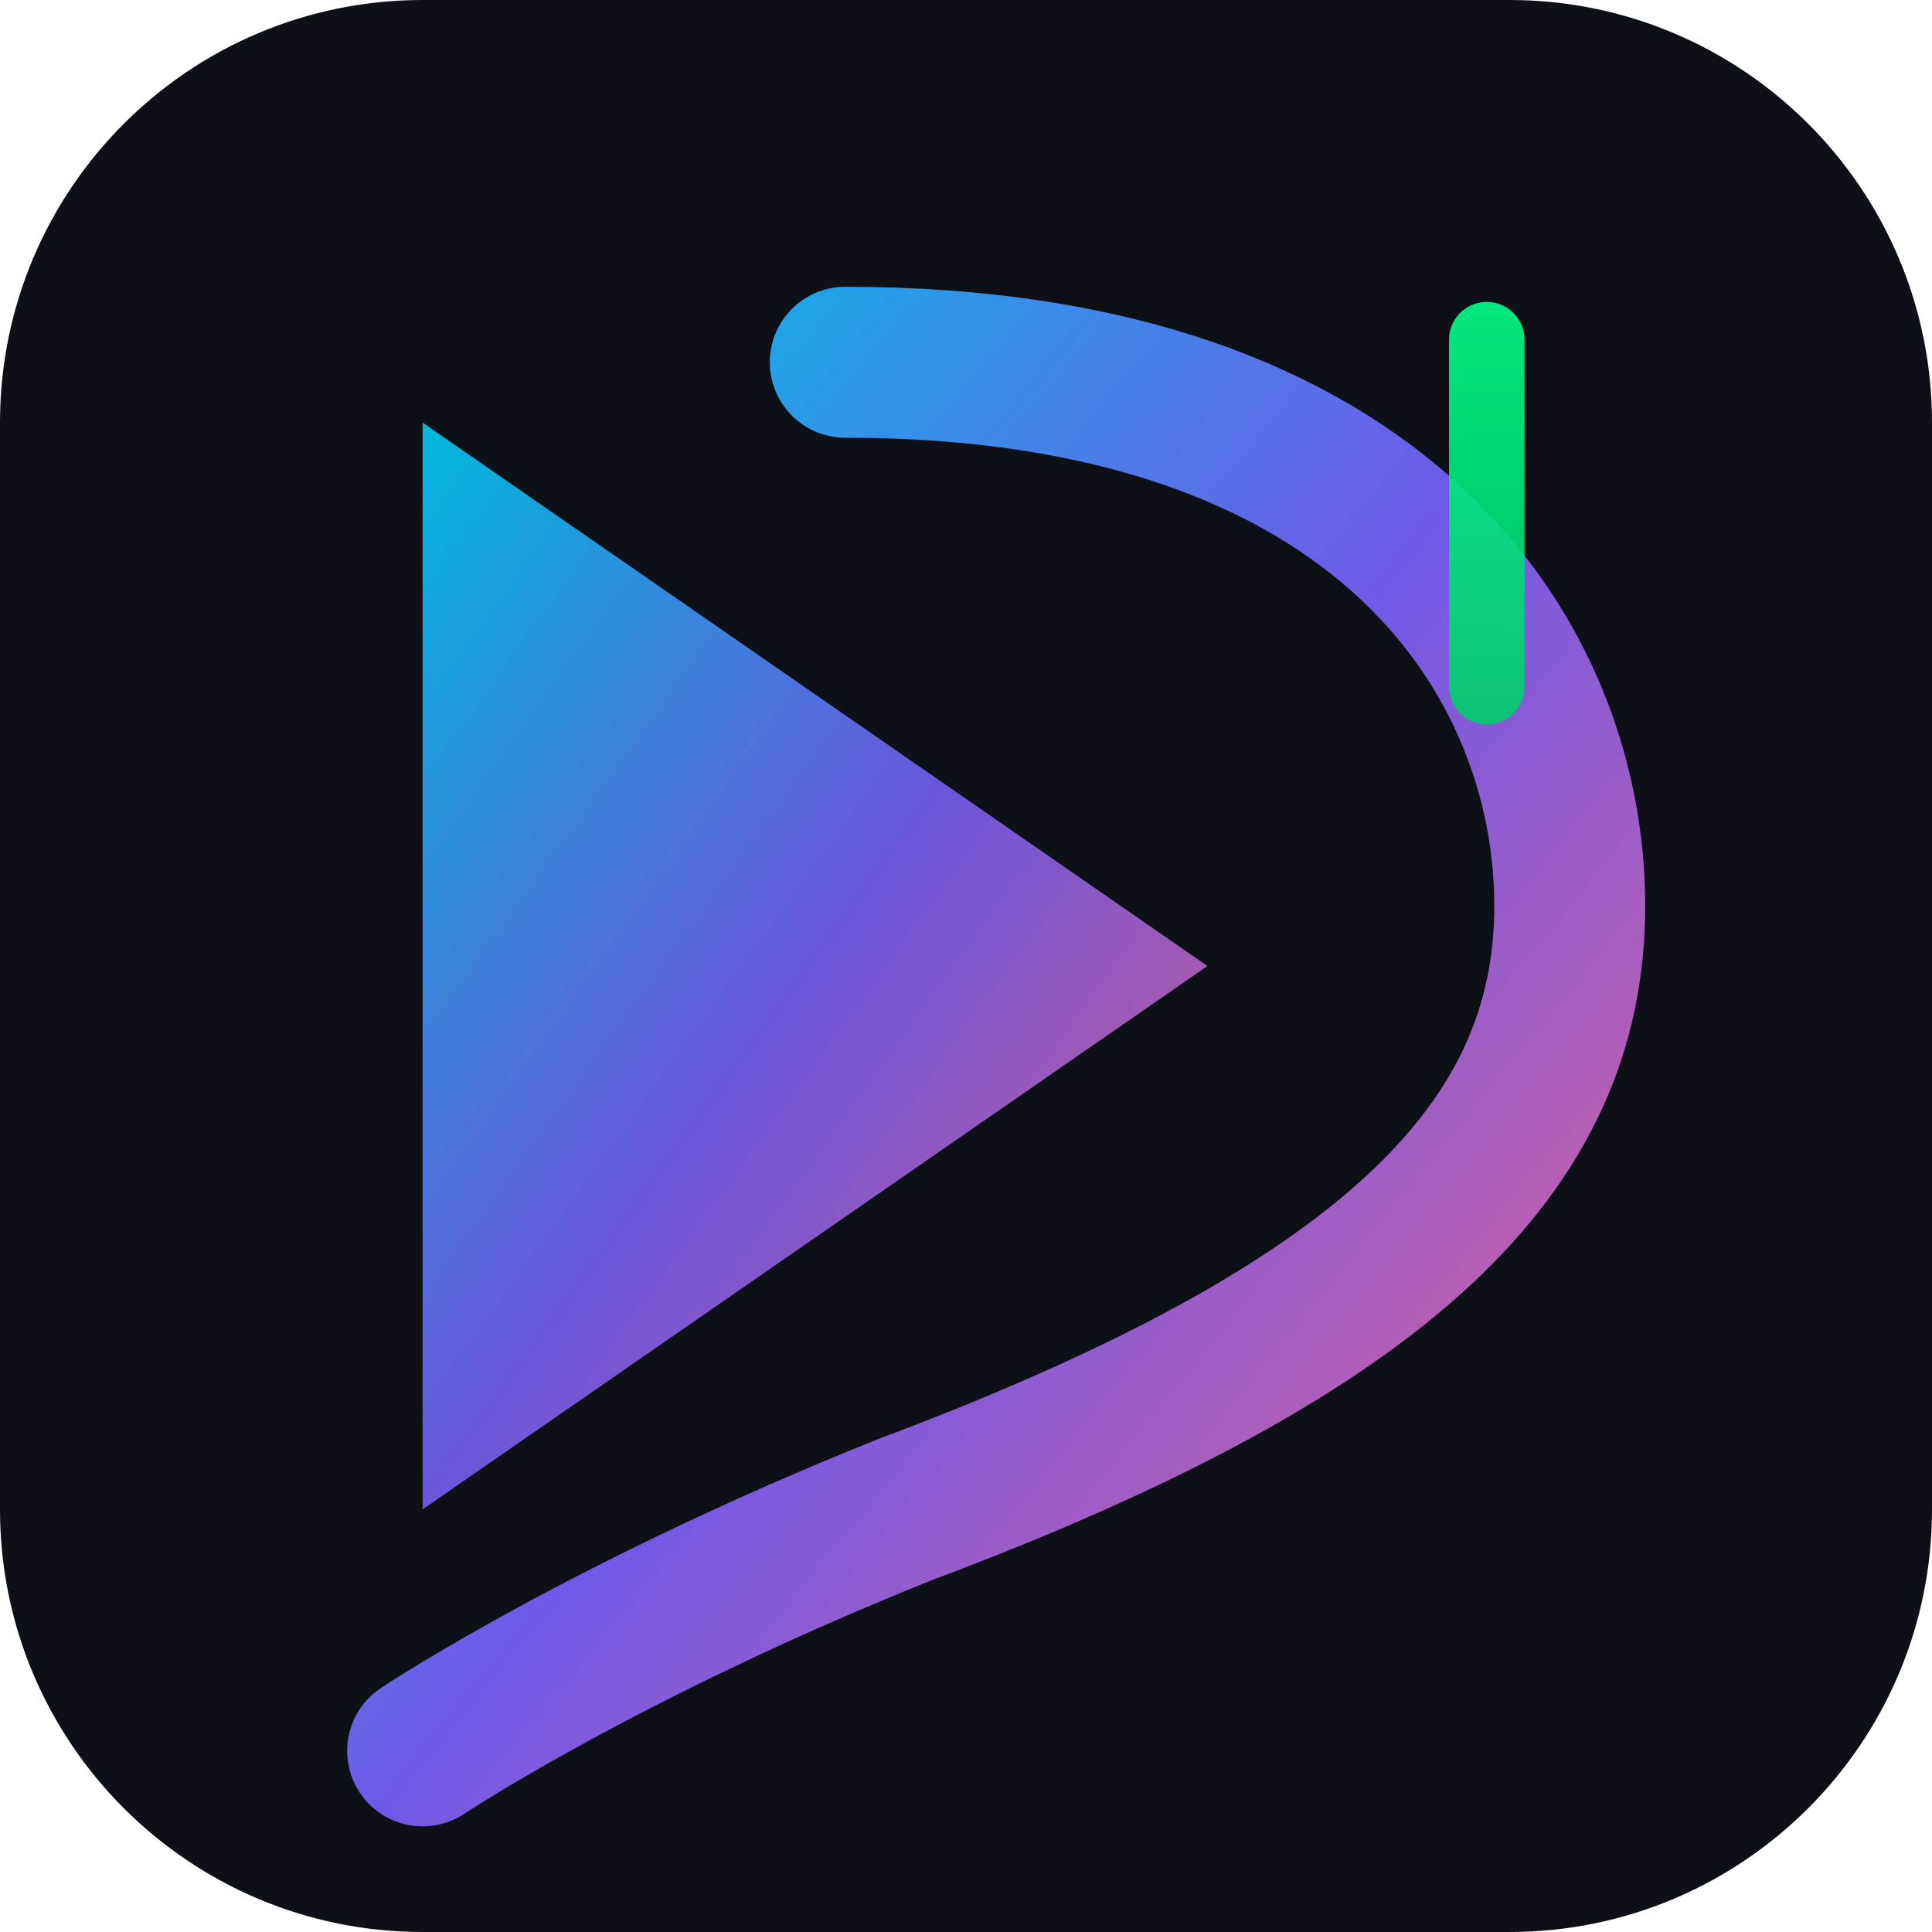
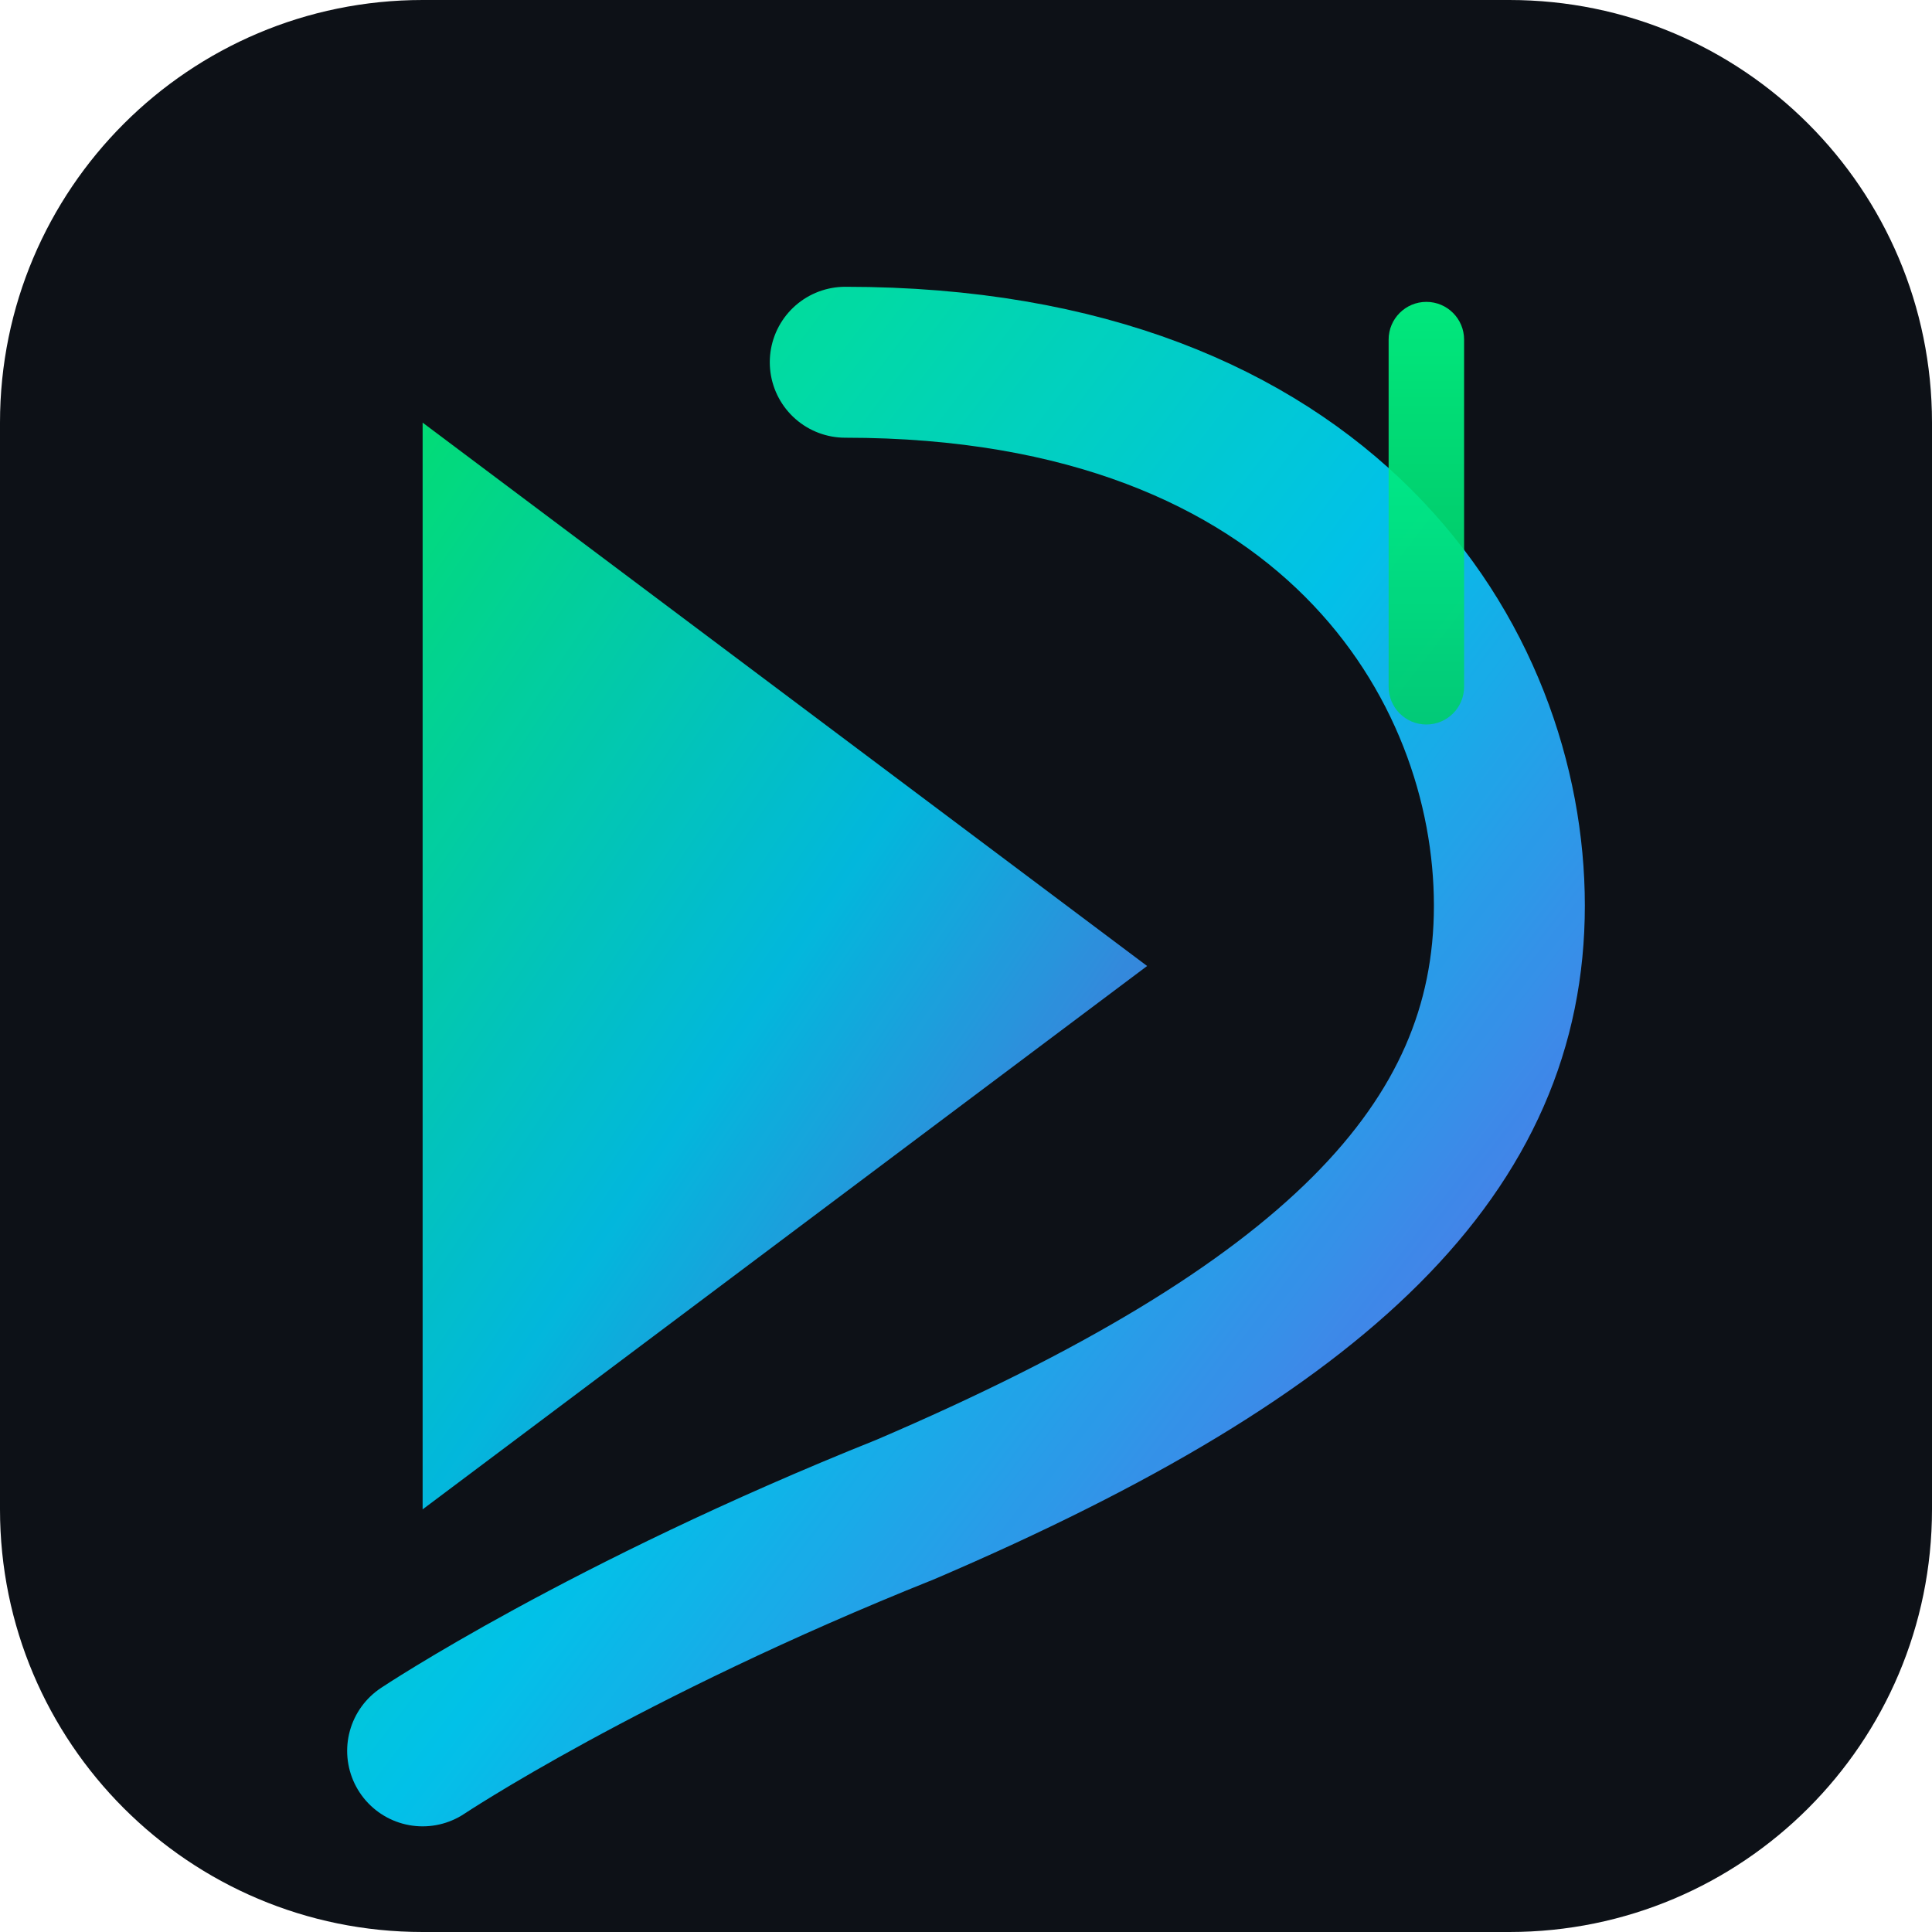
<svg xmlns="http://www.w3.org/2000/svg" viewBox="0 0 64 64" width="64" height="64">
  <defs>
-     <linearGradient id="g" x1="0%" y1="0%" x2="100%" y2="100%">
-       <stop offset="0%" style="stop-color:#00D4FF" />
-       <stop offset="50%" style="stop-color:#7B61FF" />
-       <stop offset="100%" style="stop-color:#FF6B9D" />
+     <linearGradient id="grad-vibe" x1="0%" y1="0%" x2="100%" y2="100%">
+       <stop offset="0%" style="stop-color:#00FF88" />
+       <stop offset="50%" style="stop-color:#00D4FF" />
+       <stop offset="100%" style="stop-color:#7B61FF" />
    </linearGradient>
    <linearGradient id="gc" x1="0%" y1="0%" x2="0%" y2="100%">
      <stop offset="0%" style="stop-color:#00FF88" />
      <stop offset="100%" style="stop-color:#00CC6A" />
    </linearGradient>
  </defs>
  <rect width="64" height="64" rx="14" fill="#0D1117" />
-   <path d="M14,14 L40,32 L14,50 Z" fill="url(#g)" opacity="0.85" />
-   <path d="M28,12 C46,12 52,22 52,30 C52,38 46,44 30,50 C20,54 14,58 14,58" fill="none" stroke="url(#g)" stroke-width="5" stroke-linecap="round" opacity="0.9" />
-   <rect x="48" y="10" width="2.5" height="14" rx="1.25" fill="url(#gc)" opacity="0.9">
-     <animate attributeName="opacity" values="0.9;0.2;0.9" dur="1.2s" repeatCount="indefinite" />
+   <path d="M14,14 L38,32 L14,50 Z" fill="url(#grad-vibe)" opacity="0.85" />
+   <path d="M28,12 C44,12 50,22 50,30 C50,38 44,44 30,50 C20,54 14,58 14,58" fill="none" stroke="url(#grad-vibe)" stroke-width="5" stroke-linecap="round" opacity="0.9" />
+   <rect x="46" y="10" width="2.5" height="14" rx="1.25" fill="url(#gc)" opacity="0.9">
+     <animate attributeName="opacity" values="0.9;0.15;0.9" dur="1.2s" repeatCount="indefinite" />
  </rect>
</svg>
